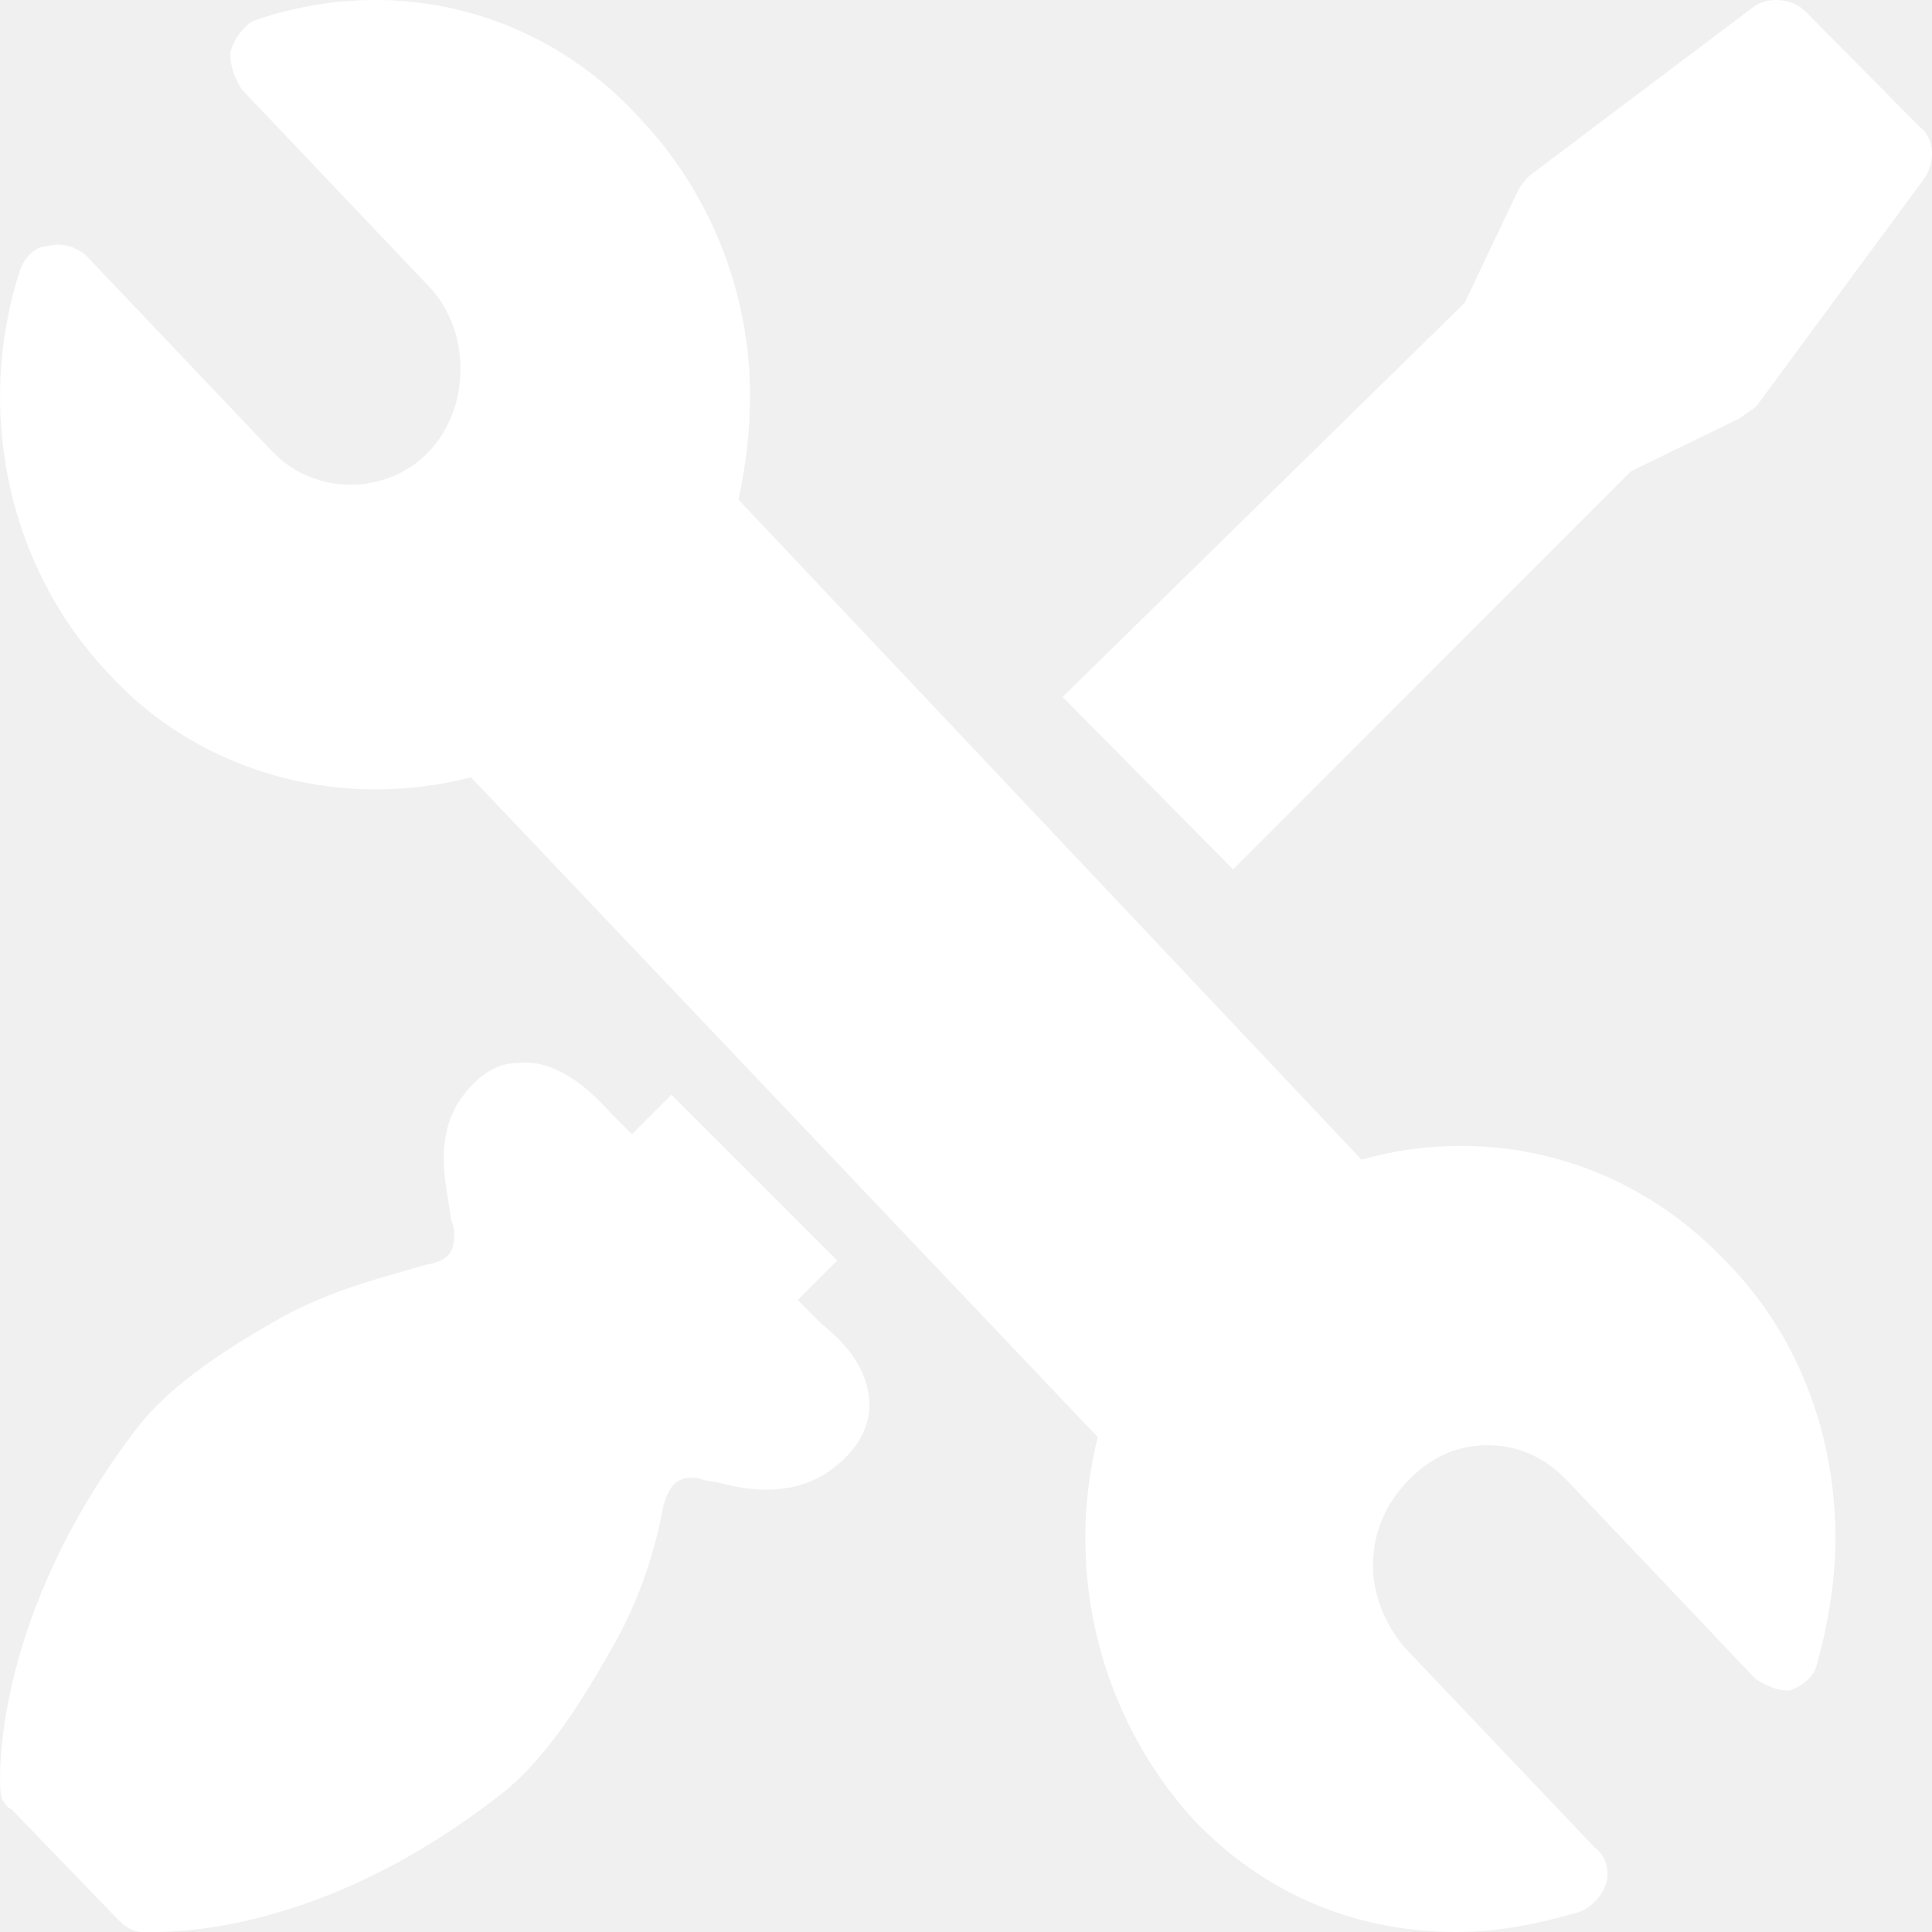
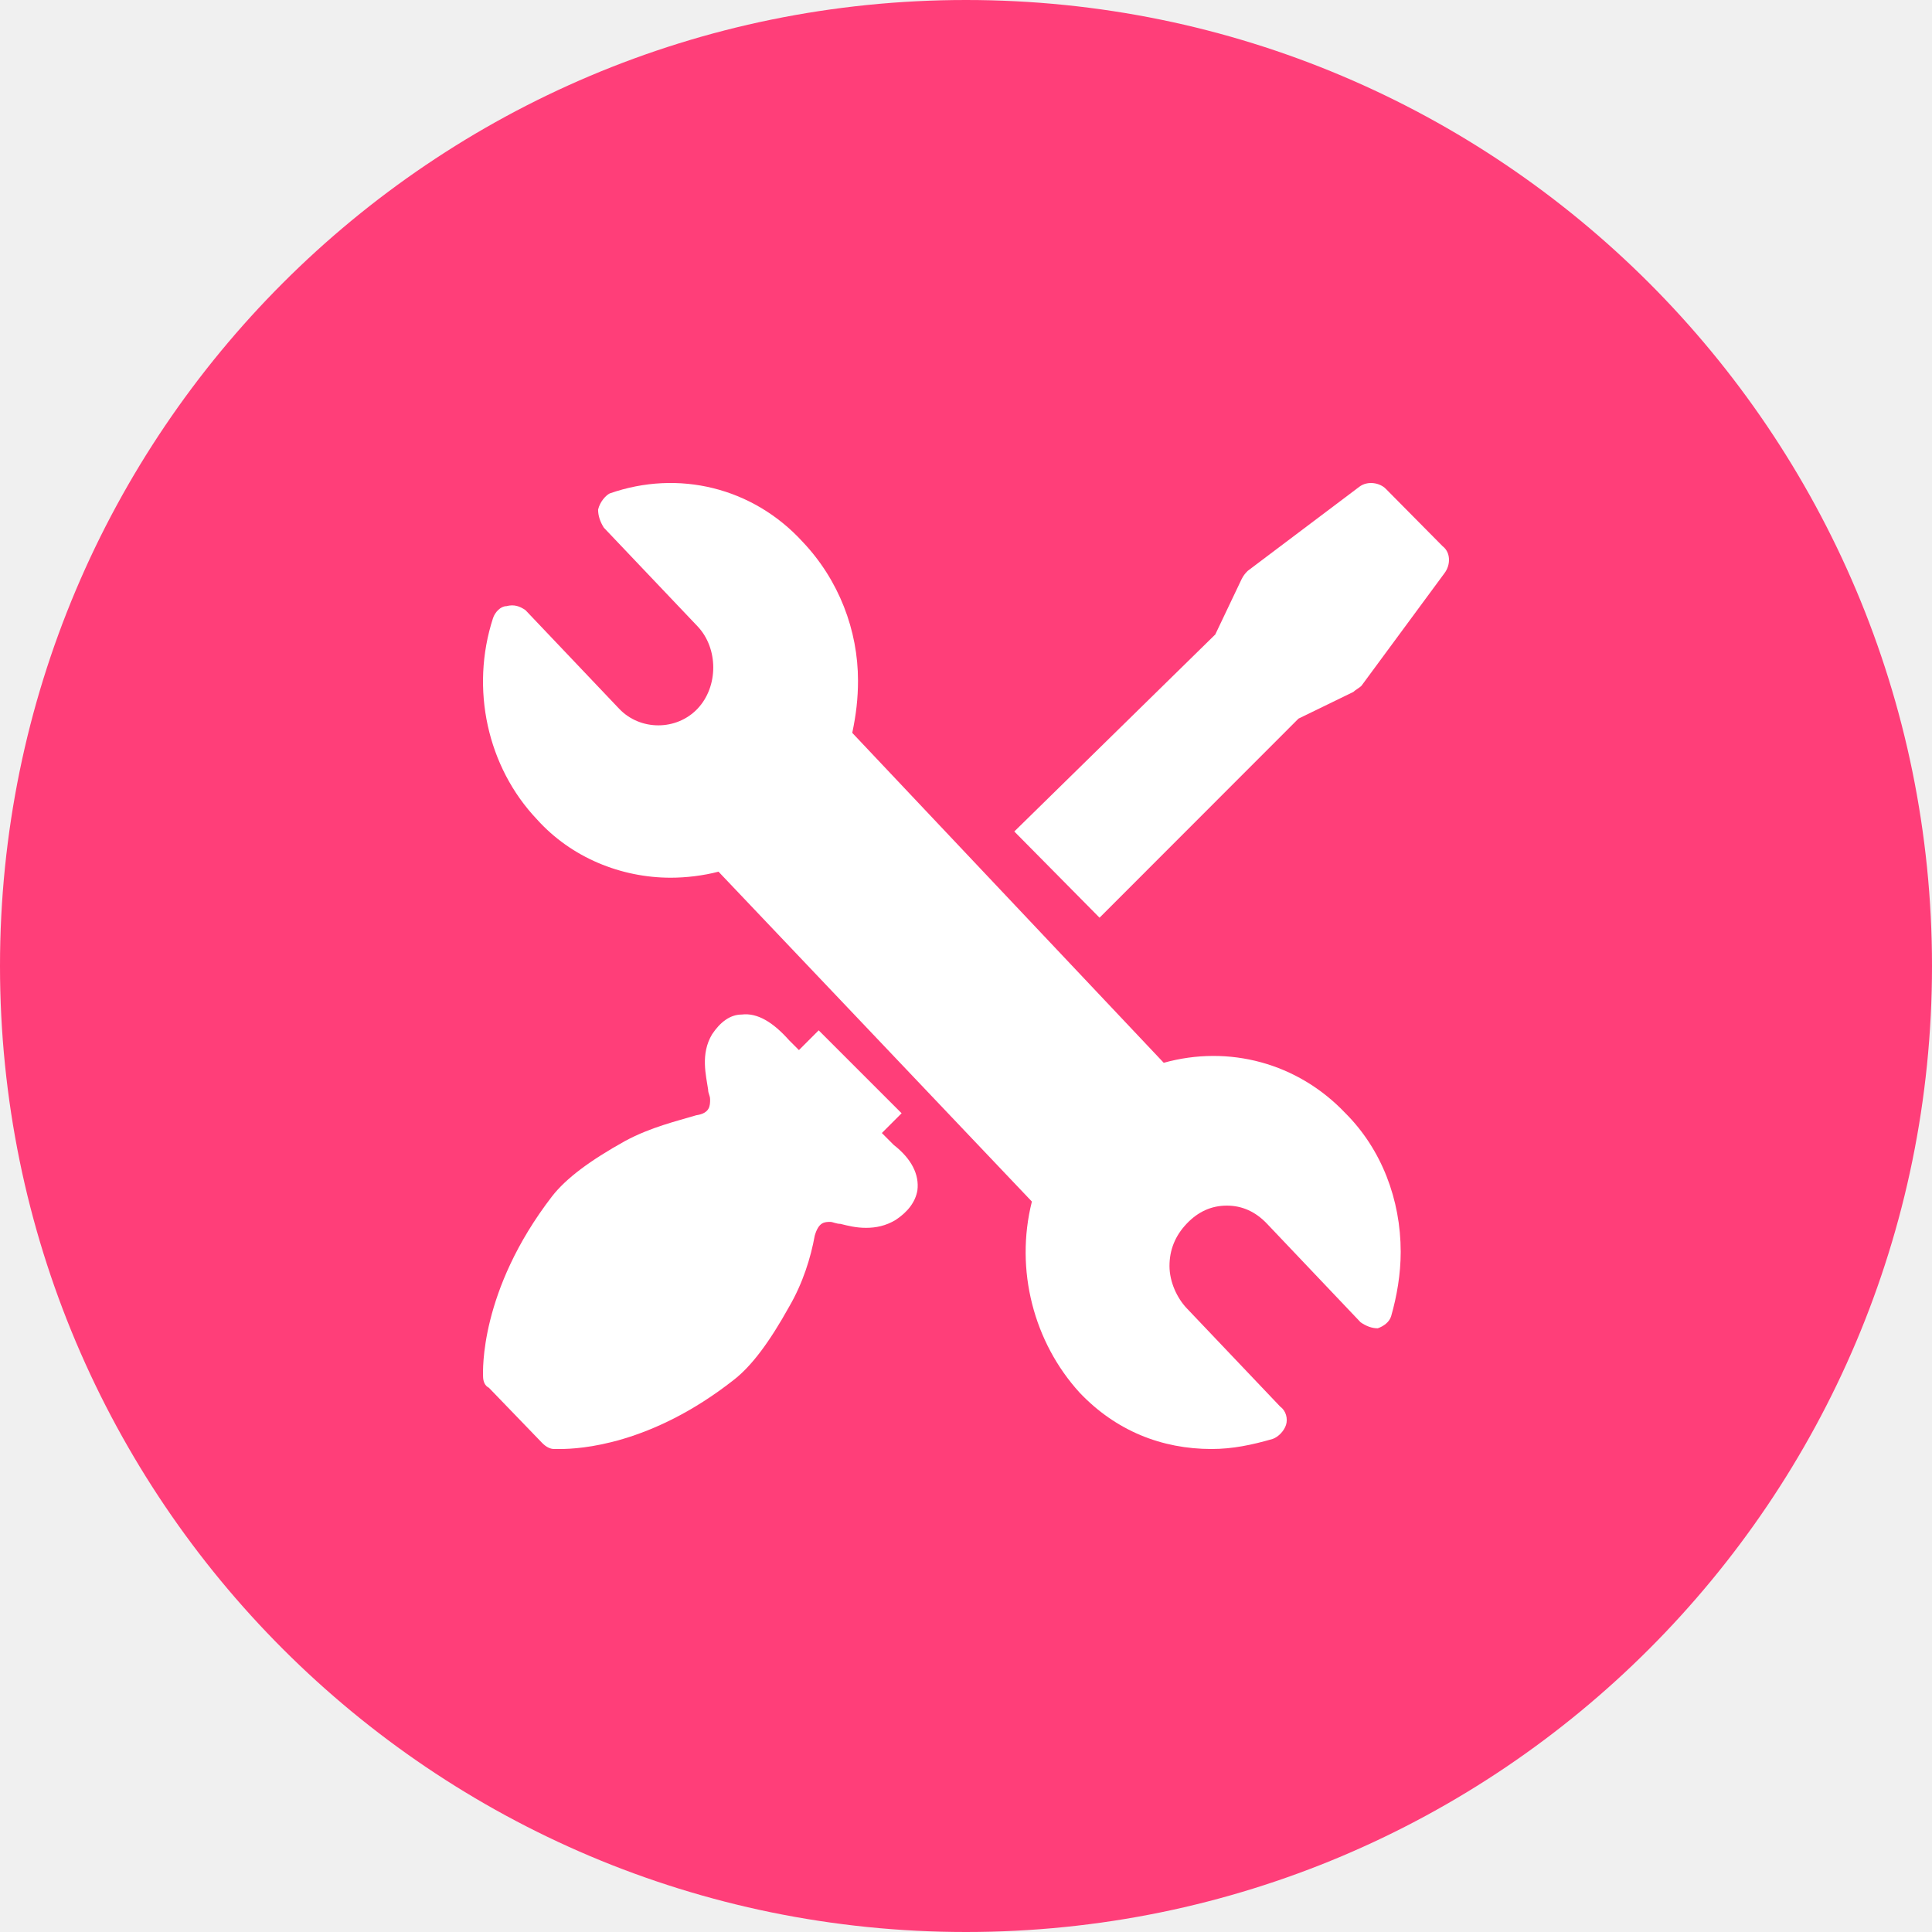
- <svg xmlns="http://www.w3.org/2000/svg" width="20" height="20" viewBox="0 0 20 20" fill="none">
-   <path d="M8.258 13.458L8.667 13.049L6.95 11.332L6.541 11.741L6.337 11.537C6.01 11.169 5.683 10.964 5.356 11.005C5.11 11.005 4.906 11.169 4.743 11.414C4.497 11.823 4.62 12.273 4.661 12.559C4.661 12.641 4.702 12.681 4.702 12.763C4.702 12.886 4.702 13.049 4.416 13.09C4.007 13.213 3.475 13.336 2.944 13.622C2.208 14.031 1.718 14.399 1.431 14.767C-0.081 16.729 0.001 18.405 0.001 18.487C0.001 18.61 0.042 18.692 0.123 18.733L1.227 19.877C1.309 19.959 1.391 20 1.472 20C1.472 20 1.513 20 1.595 20C2.004 20 3.475 19.918 5.192 18.569C5.56 18.283 5.928 17.792 6.337 17.056C6.623 16.566 6.786 16.034 6.868 15.584C6.95 15.298 7.073 15.298 7.195 15.298C7.236 15.298 7.318 15.339 7.4 15.339C7.563 15.38 7.727 15.421 7.931 15.421C8.135 15.421 8.34 15.38 8.544 15.257C8.789 15.094 8.953 14.889 8.994 14.644C9.035 14.317 8.871 13.99 8.503 13.704L8.258 13.458Z" fill="white" />
-   <path d="M16.884 4.878L18.019 4.326C18.061 4.284 18.145 4.241 18.187 4.199L19.91 1.862C20.036 1.692 20.036 1.437 19.868 1.309L18.691 0.119C18.565 -0.008 18.313 -0.051 18.145 0.077L15.833 1.819C15.791 1.862 15.749 1.904 15.707 1.989L15.161 3.136L11 7.215L12.765 9L16.884 4.878Z" fill="white" />
-   <path d="M17.853 13.045C16.864 12.004 15.439 11.629 14.094 12.004L7.645 5.173C7.724 4.798 7.764 4.465 7.764 4.09C7.764 3.049 7.368 2.008 6.617 1.217C5.588 0.092 4.045 -0.283 2.621 0.217C2.542 0.259 2.423 0.384 2.383 0.55C2.383 0.675 2.423 0.8 2.502 0.925L4.441 2.966C4.876 3.424 4.876 4.215 4.441 4.674C4.005 5.132 3.254 5.132 2.819 4.674L0.88 2.633C0.761 2.549 0.643 2.508 0.484 2.549C0.366 2.549 0.247 2.674 0.207 2.799C-0.267 4.257 0.089 5.881 1.117 6.964C1.829 7.755 2.858 8.172 3.887 8.172C4.203 8.172 4.559 8.13 4.876 8.047L11.364 14.877C11.008 16.293 11.404 17.793 12.353 18.834C13.105 19.625 14.055 20 15.083 20C15.518 20 15.914 19.917 16.349 19.792C16.468 19.75 16.587 19.625 16.626 19.5C16.666 19.375 16.626 19.209 16.508 19.125L14.569 17.085C14.371 16.876 14.213 16.543 14.213 16.21C14.213 15.877 14.332 15.585 14.569 15.335C14.806 15.085 15.083 14.961 15.4 14.961C15.716 14.961 15.993 15.085 16.231 15.335L18.169 17.376C18.288 17.459 18.407 17.501 18.525 17.501C18.644 17.459 18.763 17.376 18.802 17.251C18.921 16.835 19 16.377 19 15.918C19 14.836 18.604 13.794 17.853 13.045Z" fill="white" />
+ <svg xmlns="http://www.w3.org/2000/svg" width="40" height="40" viewBox="0 0 40 40" fill="none">
+   <rect width="40" height="40" rx="20" fill="#FF3E79" />
+   <path d="M18.258 23.458L18.667 23.049L16.95 21.332L16.541 21.741L16.337 21.537C16.01 21.169 15.683 20.964 15.356 21.005C15.111 21.005 14.906 21.169 14.743 21.414C14.497 21.823 14.62 22.273 14.661 22.559C14.661 22.641 14.702 22.681 14.702 22.763C14.702 22.886 14.702 23.049 14.416 23.09C14.007 23.213 13.475 23.336 12.944 23.622C12.208 24.031 11.718 24.399 11.431 24.767C9.919 26.729 10.001 28.405 10.001 28.487C10.001 28.61 10.042 28.692 10.123 28.733L11.227 29.877C11.309 29.959 11.391 30 11.472 30C11.472 30 11.513 30 11.595 30C12.004 30 13.475 29.918 15.192 28.569C15.56 28.283 15.928 27.792 16.337 27.056C16.623 26.566 16.787 26.034 16.868 25.584C16.95 25.298 17.073 25.298 17.195 25.298C17.236 25.298 17.318 25.339 17.4 25.339C17.563 25.38 17.727 25.421 17.931 25.421C18.135 25.421 18.34 25.38 18.544 25.257C18.79 25.094 18.953 24.889 18.994 24.644C19.035 24.317 18.871 23.99 18.503 23.704L18.258 23.458Z" fill="white" />
+   <path d="M26.884 14.878L28.019 14.326C28.061 14.284 28.145 14.241 28.187 14.199L29.91 11.862C30.036 11.692 30.036 11.437 29.868 11.309L28.691 10.12C28.565 9.992 28.313 9.95 28.145 10.077L25.833 11.819C25.791 11.862 25.749 11.904 25.707 11.989L25.161 13.136L21 17.215L22.765 19L26.884 14.878Z" fill="white" />
+   <path d="M27.853 23.045C26.864 22.004 25.439 21.629 24.094 22.004L17.645 15.173C17.724 14.799 17.764 14.465 17.764 14.091C17.764 13.049 17.368 12.008 16.617 11.217C15.588 10.092 14.045 9.717 12.621 10.217C12.542 10.259 12.423 10.384 12.383 10.55C12.383 10.675 12.423 10.8 12.502 10.925L14.441 12.966C14.876 13.424 14.876 14.215 14.441 14.674C14.005 15.132 13.254 15.132 12.819 14.674L10.88 12.633C10.761 12.55 10.643 12.508 10.484 12.55C10.366 12.55 10.247 12.674 10.207 12.799C9.733 14.257 10.089 15.881 11.117 16.964C11.829 17.756 12.858 18.172 13.887 18.172C14.203 18.172 14.559 18.13 14.876 18.047L21.364 24.877C21.008 26.293 21.404 27.793 22.353 28.834C23.105 29.625 24.055 30 25.083 30C25.518 30 25.914 29.917 26.349 29.792C26.468 29.75 26.587 29.625 26.626 29.5C26.666 29.375 26.626 29.209 26.508 29.125L24.569 27.085C24.371 26.876 24.213 26.543 24.213 26.21C24.213 25.877 24.331 25.585 24.569 25.335C24.806 25.085 25.083 24.961 25.4 24.961C25.716 24.961 25.993 25.085 26.231 25.335L28.169 27.376C28.288 27.459 28.407 27.501 28.525 27.501C28.644 27.459 28.763 27.376 28.802 27.251C28.921 26.835 29 26.377 29 25.919C29 24.836 28.604 23.794 27.853 23.045Z" fill="white" />
</svg>
